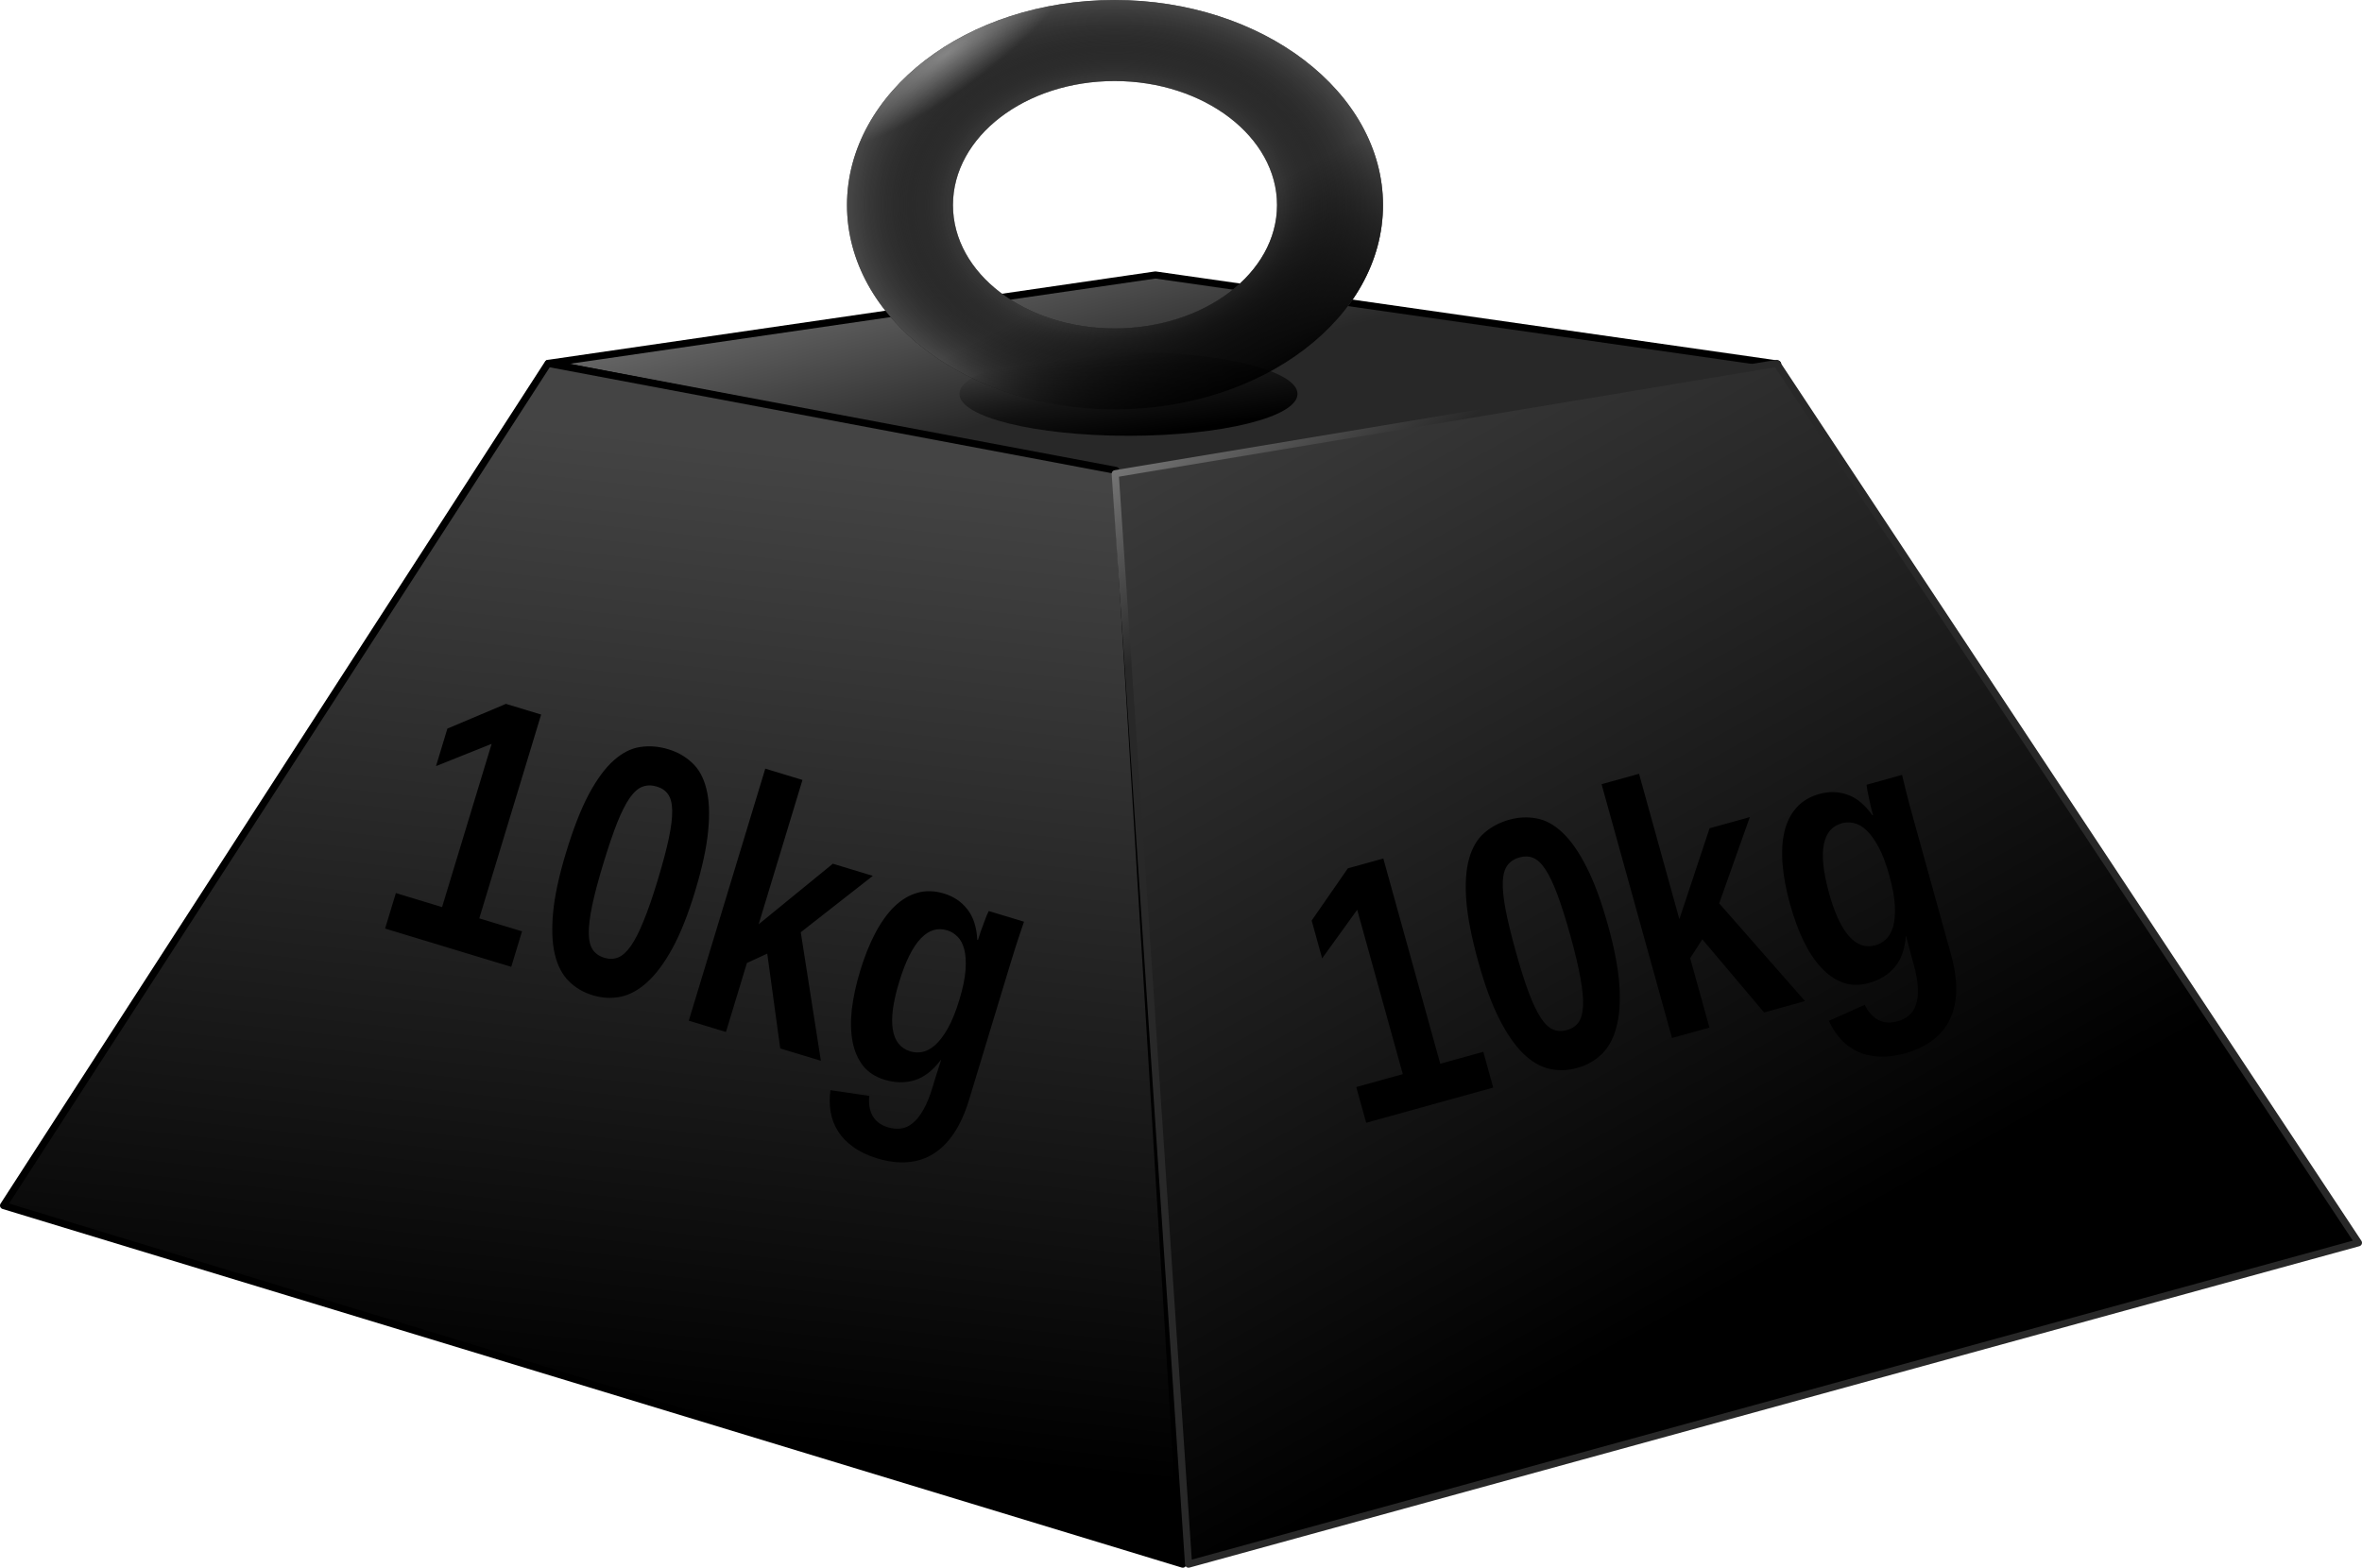
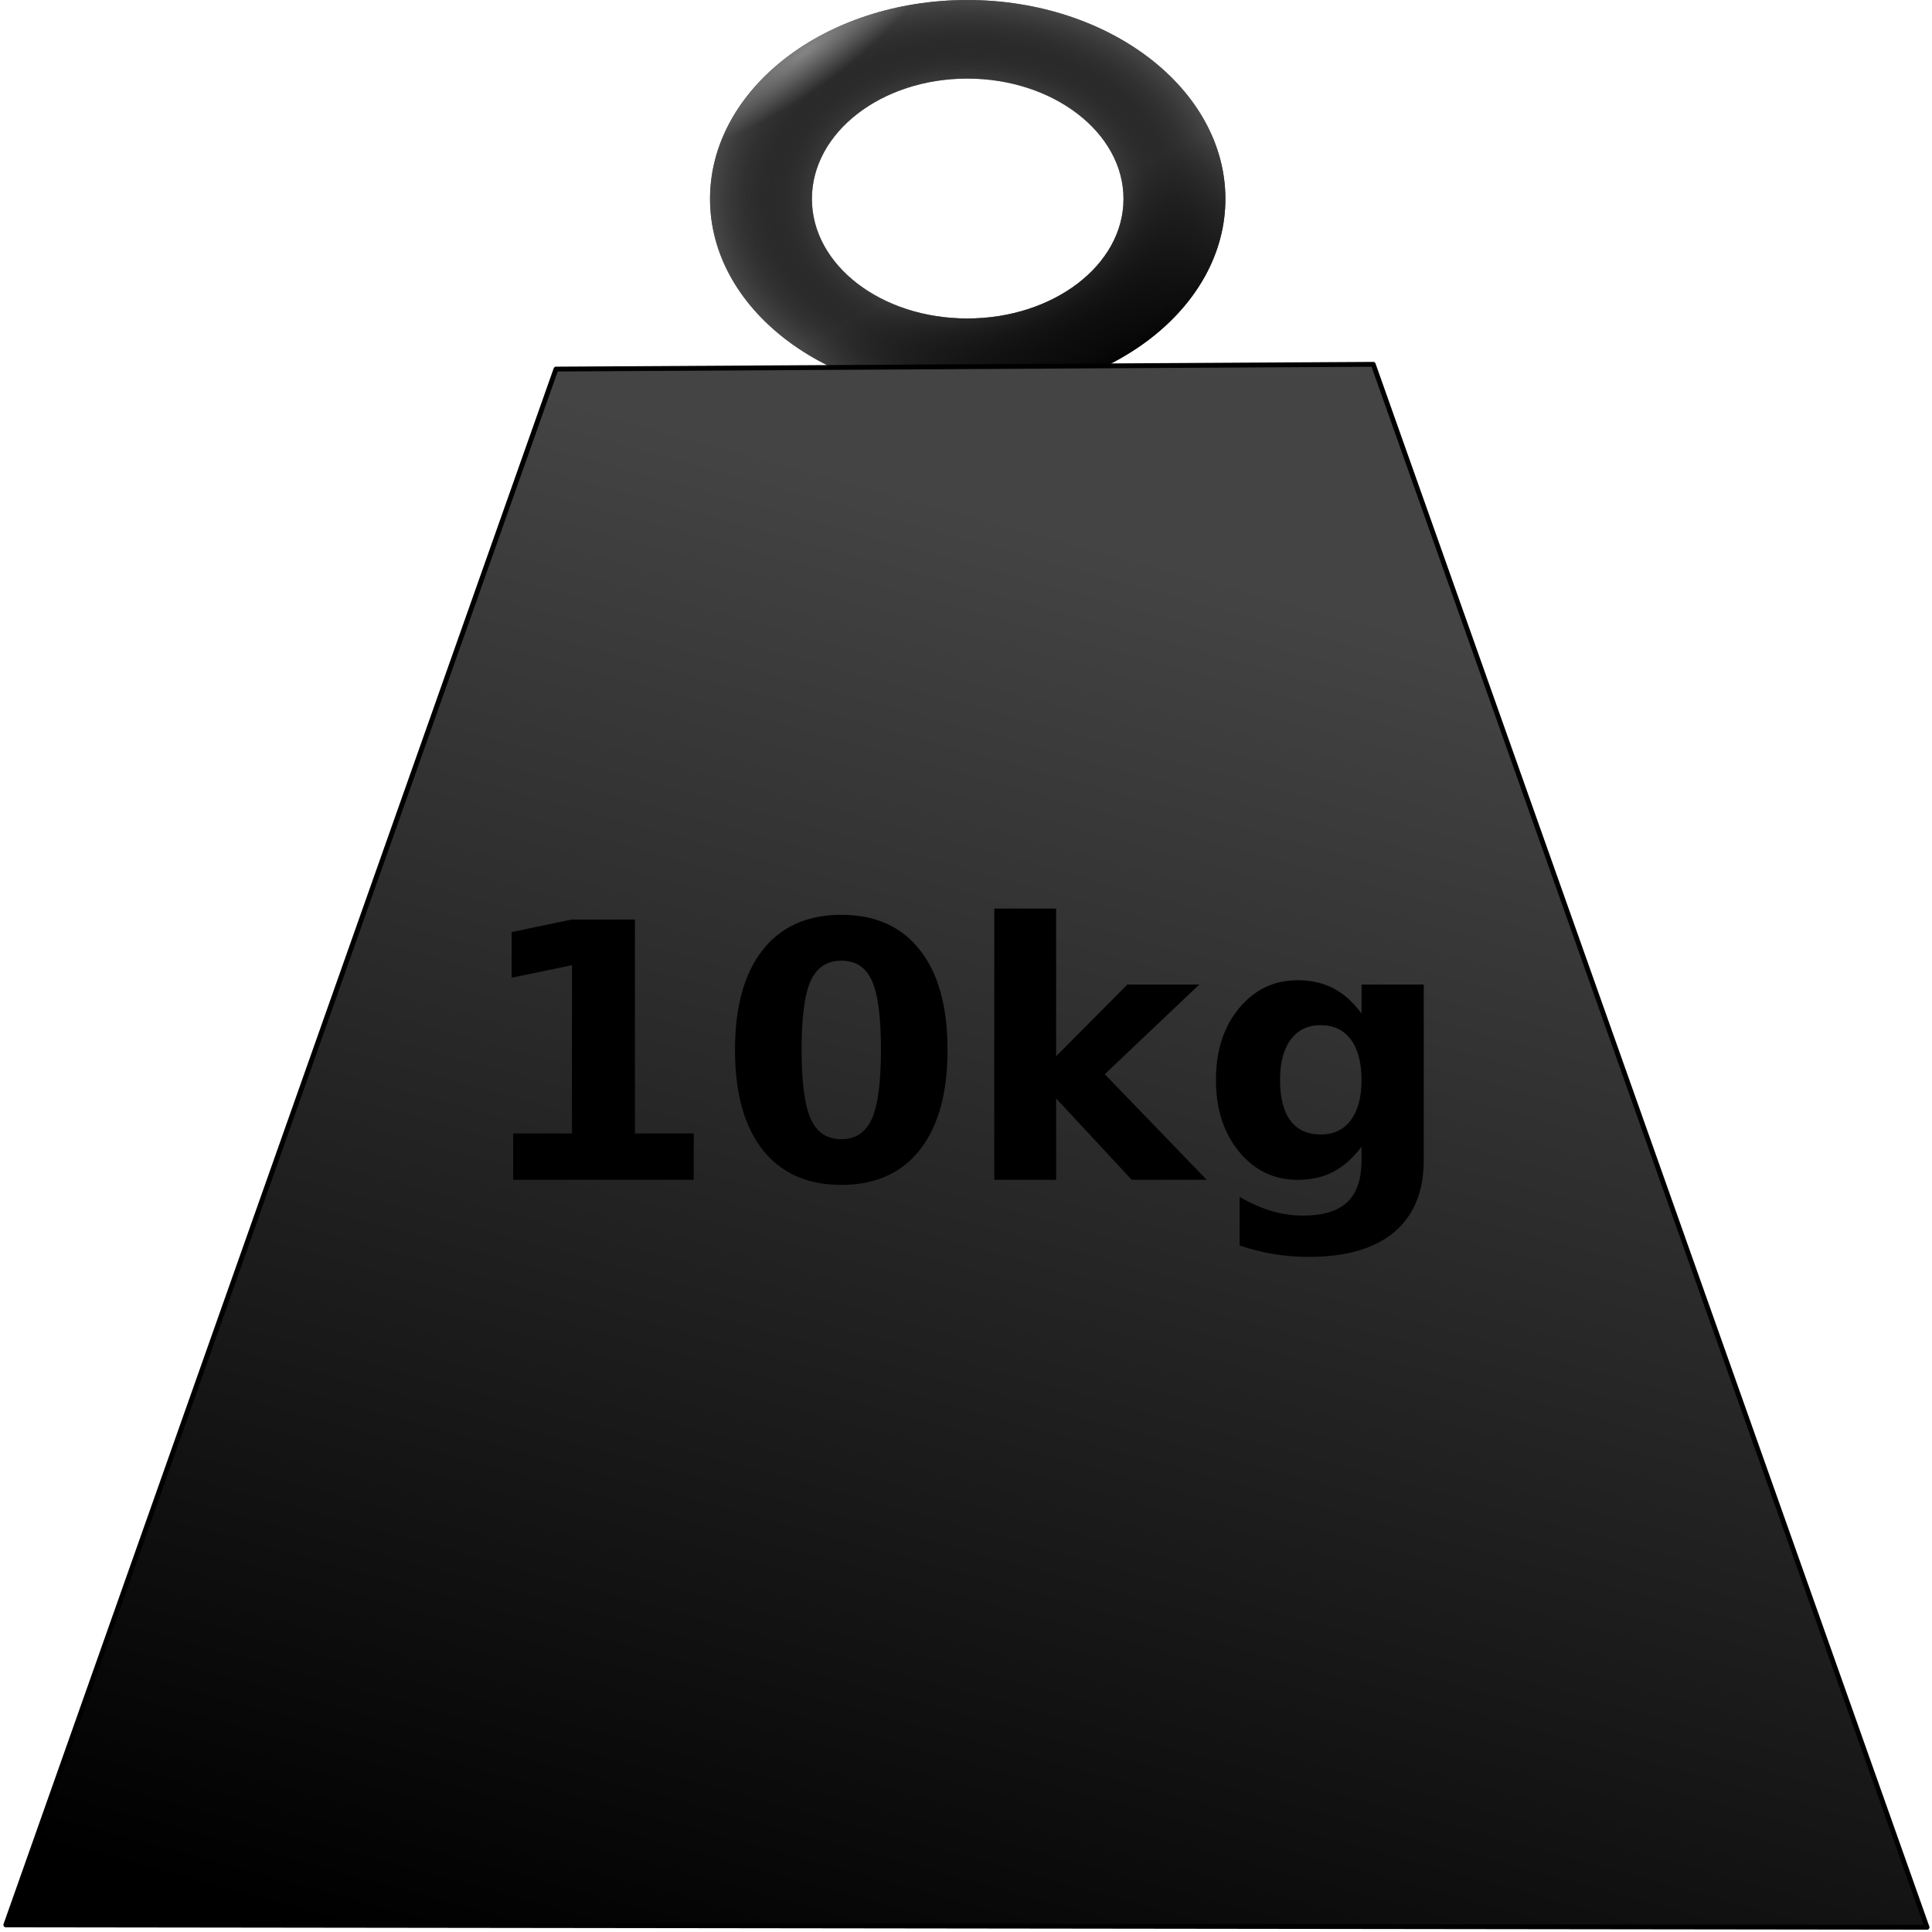
- <svg xmlns="http://www.w3.org/2000/svg" xmlns:xlink="http://www.w3.org/1999/xlink" width="333.484" height="221.394" id="svg2" version="1.0">
+ <svg xmlns="http://www.w3.org/2000/svg" xmlns:xlink="http://www.w3.org/1999/xlink" width="399.997" height="400.005" id="svg2" version="1.0">
  <defs id="defs4">
    <linearGradient id="linearGradient3366">
      <stop style="stop-color:#777777;stop-opacity:1;" offset="0" id="stop3368" />
      <stop style="stop-color:#282828;stop-opacity:1;" offset="1" id="stop3370" />
    </linearGradient>
    <linearGradient id="linearGradient3329">
      <stop style="stop-color:#444444;stop-opacity:1;" offset="0" id="stop3331" />
      <stop style="stop-color:#000000;stop-opacity:1;" offset="1" id="stop3333" />
    </linearGradient>
    <linearGradient id="linearGradient3321">
      <stop id="stop3323" offset="0" style="stop-color:#444444;stop-opacity:1;" />
      <stop id="stop3325" offset="1" style="stop-color:#000000;stop-opacity:1;" />
    </linearGradient>
    <linearGradient id="linearGradient3311">
      <stop id="stop3313" offset="0" style="stop-color:#ffffff;stop-opacity:0.357;" />
      <stop id="stop3315" offset="1" style="stop-color:#ffffff;stop-opacity:0;" />
    </linearGradient>
    <linearGradient id="linearGradient3297">
      <stop id="stop3299" offset="0" style="stop-color:#000000;stop-opacity:0;" />
      <stop id="stop3301" offset="1" style="stop-color:#000000;stop-opacity:1;" />
    </linearGradient>
    <linearGradient id="linearGradient3287">
      <stop style="stop-color:#000000;stop-opacity:0;" offset="0" id="stop3289" />
      <stop id="stop3295" offset="0.5" style="stop-color:#000000;stop-opacity:0.055;" />
      <stop style="stop-color:#777777;stop-opacity:0.602;" offset="1" id="stop3291" />
    </linearGradient>
    <linearGradient id="linearGradient3269">
      <stop id="stop3271" offset="0" style="stop-color:#ffffff;stop-opacity:1;" />
      <stop id="stop3273" offset="1" style="stop-color:#5f5f5f;stop-opacity:0;" />
    </linearGradient>
    <linearGradient gradientUnits="userSpaceOnUse" y2="610.862" x2="516.954" y1="466.446" x1="436.885" id="linearGradient3327" xlink:href="#linearGradient3329" />
    <linearGradient gradientUnits="userSpaceOnUse" y2="631.352" x2="353.182" y1="493.055" x1="368.384" id="linearGradient3341" xlink:href="#linearGradient3329" />
    <radialGradient r="9.484" fy="444.923" fx="406.461" cy="444.923" cx="406.461" gradientTransform="matrix(1,0,0,0.9406919,0,26.38755)" gradientUnits="userSpaceOnUse" id="radialGradient3350" xlink:href="#linearGradient3269" />
    <radialGradient r="9.484" fy="444.923" fx="406.461" cy="444.923" cx="406.461" spreadMethod="pad" gradientTransform="matrix(1,0,0,0.9406919,0,26.38755)" gradientUnits="userSpaceOnUse" id="radialGradient3352" xlink:href="#linearGradient3287" />
    <linearGradient y2="447.184" x2="412.449" y1="441.116" x1="408.498" gradientTransform="translate(0.1021883,5.145061)" gradientUnits="userSpaceOnUse" id="linearGradient3354" xlink:href="#linearGradient3297" />
    <radialGradient r="9.484" fy="437.36" fx="387.773" cy="437.36" cx="387.773" gradientTransform="matrix(0.1093718,0.1201607,-0.461819,0.420353,560.065,207.9)" gradientUnits="userSpaceOnUse" id="radialGradient3356" xlink:href="#linearGradient3311" />
    <linearGradient gradientUnits="userSpaceOnUse" y2="493.106" x2="399.056" y1="463.572" x1="391.133" id="linearGradient3364" xlink:href="#linearGradient3366" />
    <linearGradient gradientUnits="userSpaceOnUse" y2="493.871" x2="432.405" y1="482.04" x1="429.605" id="linearGradient3380" xlink:href="#linearGradient3297" />
    <linearGradient gradientUnits="userSpaceOnUse" y2="512.137" x2="446.061" y1="492.555" x1="431.898" id="linearGradient3388" xlink:href="#linearGradient3366" />
    <linearGradient xlink:href="#linearGradient3366" id="linearGradient4173" gradientUnits="userSpaceOnUse" x1="391.133" y1="463.572" x2="399.056" y2="493.106" />
-     <linearGradient xlink:href="#linearGradient3329" id="linearGradient4175" gradientUnits="userSpaceOnUse" x1="368.384" y1="493.055" x2="353.182" y2="631.352" />
+     <linearGradient xlink:href="#linearGradient3329" id="linearGradient4175" gradientUnits="userSpaceOnUse" x1="384.008" y1="488.368" x2="350.838" y2="653.398" />
    <linearGradient xlink:href="#linearGradient3329" id="linearGradient4177" gradientUnits="userSpaceOnUse" x1="436.885" y1="466.446" x2="516.954" y2="610.862" />
    <linearGradient xlink:href="#linearGradient3366" id="linearGradient4179" gradientUnits="userSpaceOnUse" x1="431.898" y1="492.555" x2="446.061" y2="512.137" />
    <radialGradient xlink:href="#linearGradient3269" id="radialGradient4181" gradientUnits="userSpaceOnUse" gradientTransform="matrix(1,0,0,0.9406919,0,26.38755)" cx="406.461" cy="444.923" fx="406.461" fy="444.923" r="9.484" />
    <radialGradient xlink:href="#linearGradient3287" id="radialGradient4183" gradientUnits="userSpaceOnUse" gradientTransform="matrix(1,0,0,0.9406919,0,26.38755)" spreadMethod="pad" cx="406.461" cy="444.923" fx="406.461" fy="444.923" r="9.484" />
    <linearGradient xlink:href="#linearGradient3297" id="linearGradient4185" gradientUnits="userSpaceOnUse" gradientTransform="translate(0.1021883,5.145061)" x1="408.498" y1="441.116" x2="412.449" y2="447.184" />
    <radialGradient xlink:href="#linearGradient3311" id="radialGradient4187" gradientUnits="userSpaceOnUse" gradientTransform="matrix(0.1093718,0.1201607,-0.461819,0.420353,560.065,207.9)" cx="387.773" cy="437.36" fx="387.773" fy="437.36" r="9.484" />
    <linearGradient xlink:href="#linearGradient3297" id="linearGradient4189" gradientUnits="userSpaceOnUse" x1="429.605" y1="482.04" x2="432.405" y2="493.871" />
+     <linearGradient xlink:href="#linearGradient3329" id="linearGradient2453" gradientUnits="userSpaceOnUse" x1="384.008" y1="488.368" x2="350.838" y2="653.398" gradientTransform="matrix(1,0,0,1.356122,0,-172.2748)" />
+     <radialGradient xlink:href="#linearGradient3269" id="radialGradient2475" gradientUnits="userSpaceOnUse" gradientTransform="matrix(1,0,0,0.9406919,0,26.38755)" cx="406.461" cy="444.923" fx="406.461" fy="444.923" r="9.484" />
+     <radialGradient xlink:href="#linearGradient3287" id="radialGradient2477" gradientUnits="userSpaceOnUse" gradientTransform="matrix(1,0,0,0.9406919,0,26.38755)" spreadMethod="pad" cx="406.461" cy="444.923" fx="406.461" fy="444.923" r="9.484" />
+     <linearGradient xlink:href="#linearGradient3297" id="linearGradient2479" gradientUnits="userSpaceOnUse" gradientTransform="translate(0.1021883,5.145061)" x1="408.498" y1="441.116" x2="412.449" y2="447.184" />
+     <radialGradient xlink:href="#linearGradient3311" id="radialGradient2481" gradientUnits="userSpaceOnUse" gradientTransform="matrix(0.1093718,0.1201607,-0.461819,0.420353,560.065,207.9)" cx="387.773" cy="437.36" fx="387.773" fy="437.36" r="9.484" />
+     <linearGradient xlink:href="#linearGradient3329" id="linearGradient2483" gradientUnits="userSpaceOnUse" gradientTransform="matrix(1,0,0,1.356122,0,-172.2748)" x1="384.008" y1="488.368" x2="350.838" y2="653.398" />
+     <radialGradient xlink:href="#linearGradient3269" id="radialGradient2487" gradientUnits="userSpaceOnUse" gradientTransform="matrix(1,0,0,0.9406919,0,26.38755)" cx="406.461" cy="444.923" fx="406.461" fy="444.923" r="9.484" />
+     <radialGradient xlink:href="#linearGradient3287" id="radialGradient2489" gradientUnits="userSpaceOnUse" gradientTransform="matrix(1,0,0,0.9406919,0,26.38755)" spreadMethod="pad" cx="406.461" cy="444.923" fx="406.461" fy="444.923" r="9.484" />
+     <linearGradient xlink:href="#linearGradient3297" id="linearGradient2491" gradientUnits="userSpaceOnUse" gradientTransform="translate(0.1021883,5.145061)" x1="408.498" y1="441.116" x2="412.449" y2="447.184" />
+     <radialGradient xlink:href="#linearGradient3311" id="radialGradient2493" gradientUnits="userSpaceOnUse" gradientTransform="matrix(0.1093718,0.1201607,-0.461819,0.420353,560.065,207.9)" cx="387.773" cy="437.36" fx="387.773" fy="437.36" r="9.484" />
+     <linearGradient xlink:href="#linearGradient3329" id="linearGradient2495" gradientUnits="userSpaceOnUse" gradientTransform="matrix(1,0,0,1.356122,0,-172.2748)" x1="384.008" y1="488.368" x2="350.838" y2="653.398" />
+     <linearGradient xlink:href="#linearGradient3329" id="linearGradient2501" gradientUnits="userSpaceOnUse" gradientTransform="matrix(1.40999,0,0,1.928023,-120.4278,-545.2758)" x1="384.008" y1="488.368" x2="350.838" y2="653.398" />
  </defs>
-   <g id="layer1" transform="translate(-269.2325,-430.6981)">
-     <path id="rect2423" d="M 346.665,482.009 L 432.36,469.53 L 520.219,482.105 L 427.581,497.593 L 346.665,482.009 z" style="fill:url(#linearGradient4173);fill-opacity:1;stroke:#000000;stroke-width:1;stroke-linecap:round;stroke-linejoin:round;stroke-miterlimit:4;stroke-opacity:1" />
-     <path id="rect2417" d="M 346.611,482.014 L 426.775,497.127 L 436.224,651.592 L 269.732,600.946 L 346.611,482.014 z" style="fill:url(#linearGradient4175);fill-opacity:1;stroke:#000000;stroke-width:1;stroke-linecap:round;stroke-linejoin:round;stroke-miterlimit:4;stroke-opacity:1" />
-     <path id="rect2419" d="M 426.687,497.595 L 520.081,482.014 L 602.216,606.203 L 437.039,651.592 L 426.687,497.595 z" style="fill:url(#linearGradient4177);fill-opacity:1;stroke:url(#linearGradient4179);stroke-width:1;stroke-linecap:round;stroke-linejoin:round;stroke-miterlimit:4;stroke-opacity:1" />
-     <g transform="matrix(3.989434,0,0,3.240541,-1194.896,-982.1827)" id="g3343">
+   <g id="layer1" transform="translate(-293.9361,-311.9817)">
+     <g transform="matrix(5.625064,0,0,4.607136,-1792.079,-1696.737)" id="g3343">
      <path style="fill:#000000;fill-opacity:1;stroke:none;stroke-width:1;stroke-linecap:round;stroke-linejoin:round;stroke-miterlimit:4;stroke-dasharray:none;stroke-opacity:1" d="M 406.446,436.002 C 401.21,436.002 396.977,440.014 396.977,444.939 C 396.977,449.864 401.21,453.845 406.446,453.845 C 411.682,453.845 415.946,449.864 415.946,444.939 C 415.946,440.014 411.682,436.002 406.446,436.002 z M 406.446,439.533 C 409.611,439.533 412.196,441.962 412.196,444.939 C 412.196,447.917 409.611,450.314 406.446,450.314 C 403.28,450.314 400.727,447.917 400.727,444.939 C 400.727,441.962 403.28,439.533 406.446,439.533 z" id="path2446" />
-       <path style="fill:url(#radialGradient4181);fill-opacity:1;stroke:none;stroke-width:1;stroke-linecap:round;stroke-linejoin:round;stroke-miterlimit:4;stroke-dasharray:none;stroke-opacity:1" d="M 406.446,436.002 C 401.21,436.002 396.977,440.014 396.977,444.939 C 396.977,449.864 401.21,453.845 406.446,453.845 C 411.682,453.845 415.946,449.864 415.946,444.939 C 415.946,440.014 411.682,436.002 406.446,436.002 z M 406.446,439.533 C 409.611,439.533 412.196,441.962 412.196,444.939 C 412.196,447.917 409.611,450.314 406.446,450.314 C 403.28,450.314 400.727,447.917 400.727,444.939 C 400.727,441.962 403.28,439.533 406.446,439.533 z" id="path2497" />
-       <path style="fill:url(#radialGradient4183);fill-opacity:1;stroke:none;stroke-width:1;stroke-linecap:round;stroke-linejoin:round;stroke-miterlimit:4;stroke-dasharray:none;stroke-opacity:1" d="M 406.446,436.002 C 401.21,436.002 396.977,440.014 396.977,444.939 C 396.977,449.864 401.21,453.845 406.446,453.845 C 411.682,453.845 415.946,449.864 415.946,444.939 C 415.946,440.014 411.682,436.002 406.446,436.002 z M 406.446,439.533 C 409.611,439.533 412.196,441.962 412.196,444.939 C 412.196,447.917 409.611,450.314 406.446,450.314 C 403.28,450.314 400.727,447.917 400.727,444.939 C 400.727,441.962 403.28,439.533 406.446,439.533 z" id="path3277" />
-       <path style="fill:url(#linearGradient4185);fill-opacity:1;stroke:none;stroke-width:1;stroke-linecap:round;stroke-linejoin:round;stroke-miterlimit:4;stroke-dasharray:none;stroke-opacity:1" d="M 406.446,436.002 C 401.21,436.002 396.977,440.014 396.977,444.939 C 396.977,449.864 401.21,453.845 406.446,453.845 C 411.682,453.845 415.946,449.864 415.946,444.939 C 415.946,440.014 411.682,436.002 406.446,436.002 z M 406.446,439.533 C 409.611,439.533 412.196,441.962 412.196,444.939 C 412.196,447.917 409.611,450.314 406.446,450.314 C 403.28,450.314 400.727,447.917 400.727,444.939 C 400.727,441.962 403.28,439.533 406.446,439.533 z" id="path2495" />
-       <path style="fill:url(#radialGradient4187);fill-opacity:1;stroke:none;stroke-width:1;stroke-linecap:round;stroke-linejoin:round;stroke-miterlimit:4;stroke-dasharray:none;stroke-opacity:1" d="M 406.446,436.002 C 401.21,436.002 396.977,440.014 396.977,444.939 C 396.977,449.864 401.21,453.845 406.446,453.845 C 411.682,453.845 415.946,449.864 415.946,444.939 C 415.946,440.014 411.682,436.002 406.446,436.002 z M 406.446,439.533 C 409.611,439.533 412.196,441.962 412.196,444.939 C 412.196,447.917 409.611,450.314 406.446,450.314 C 403.28,450.314 400.727,447.917 400.727,444.939 C 400.727,441.962 403.28,439.533 406.446,439.533 z" id="path2493" />
+       <path style="fill:url(#radialGradient2487);fill-opacity:1;stroke:none;stroke-width:1;stroke-linecap:round;stroke-linejoin:round;stroke-miterlimit:4;stroke-dasharray:none;stroke-opacity:1" d="M 406.446,436.002 C 401.21,436.002 396.977,440.014 396.977,444.939 C 396.977,449.864 401.21,453.845 406.446,453.845 C 411.682,453.845 415.946,449.864 415.946,444.939 C 415.946,440.014 411.682,436.002 406.446,436.002 z M 406.446,439.533 C 409.611,439.533 412.196,441.962 412.196,444.939 C 412.196,447.917 409.611,450.314 406.446,450.314 C 403.28,450.314 400.727,447.917 400.727,444.939 C 400.727,441.962 403.28,439.533 406.446,439.533 z" id="path2497" />
+       <path style="fill:url(#radialGradient2489);fill-opacity:1;stroke:none;stroke-width:1;stroke-linecap:round;stroke-linejoin:round;stroke-miterlimit:4;stroke-dasharray:none;stroke-opacity:1" d="M 406.446,436.002 C 401.21,436.002 396.977,440.014 396.977,444.939 C 396.977,449.864 401.21,453.845 406.446,453.845 C 411.682,453.845 415.946,449.864 415.946,444.939 C 415.946,440.014 411.682,436.002 406.446,436.002 z M 406.446,439.533 C 409.611,439.533 412.196,441.962 412.196,444.939 C 412.196,447.917 409.611,450.314 406.446,450.314 C 403.28,450.314 400.727,447.917 400.727,444.939 C 400.727,441.962 403.28,439.533 406.446,439.533 z" id="path3277" />
+       <path style="fill:url(#linearGradient2491);fill-opacity:1;stroke:none;stroke-width:1;stroke-linecap:round;stroke-linejoin:round;stroke-miterlimit:4;stroke-dasharray:none;stroke-opacity:1" d="M 406.446,436.002 C 401.21,436.002 396.977,440.014 396.977,444.939 C 396.977,449.864 401.21,453.845 406.446,453.845 C 411.682,453.845 415.946,449.864 415.946,444.939 C 415.946,440.014 411.682,436.002 406.446,436.002 z M 406.446,439.533 C 409.611,439.533 412.196,441.962 412.196,444.939 C 412.196,447.917 409.611,450.314 406.446,450.314 C 403.28,450.314 400.727,447.917 400.727,444.939 C 400.727,441.962 403.28,439.533 406.446,439.533 z" id="path2495" />
+       <path style="fill:url(#radialGradient2493);fill-opacity:1;stroke:none;stroke-width:1;stroke-linecap:round;stroke-linejoin:round;stroke-miterlimit:4;stroke-dasharray:none;stroke-opacity:1" d="M 406.446,436.002 C 401.21,436.002 396.977,440.014 396.977,444.939 C 396.977,449.864 401.21,453.845 406.446,453.845 C 411.682,453.845 415.946,449.864 415.946,444.939 C 415.946,440.014 411.682,436.002 406.446,436.002 z M 406.446,439.533 C 409.611,439.533 412.196,441.962 412.196,444.939 C 412.196,447.917 409.611,450.314 406.446,450.314 C 403.28,450.314 400.727,447.917 400.727,444.939 C 400.727,441.962 403.28,439.533 406.446,439.533 z" id="path2493" />
    </g>
-     <path transform="matrix(1.60274,0,0,1,-262.2316,-1.631822)" d="M 445.896,487.956 A 14.89,5.915 0 1 1 416.115,487.956 A 14.89,5.915 0 1 1 445.896,487.956 z" id="path3372" style="fill:url(#linearGradient4189);fill-opacity:1;stroke:none;stroke-width:1;stroke-linecap:round;stroke-linejoin:round;stroke-miterlimit:4;stroke-dasharray:none;stroke-opacity:1" />
-     <path id="path3412" d="M 462.12,589.258 L 460.72,584.21 L 467.289,582.388 L 460.851,559.176 L 455.903,566.037 L 454.423,560.699 L 459.532,553.325 L 464.539,551.937 L 472.578,580.921 L 478.657,579.235 L 480.057,584.284 L 462.12,589.258 M 496.282,561.445 C 497.184,564.698 497.713,567.508 497.87,569.875 C 498.022,572.226 497.876,574.209 497.432,575.823 C 496.996,577.418 496.298,578.678 495.338,579.603 C 494.387,580.509 493.246,581.146 491.916,581.515 C 490.586,581.884 489.28,581.925 487.998,581.639 C 486.716,581.353 485.484,580.637 484.301,579.491 C 483.114,578.329 481.987,576.699 480.919,574.602 C 479.846,572.489 478.857,569.798 477.95,566.53 C 476.999,563.1 476.432,560.205 476.251,557.845 C 476.077,555.465 476.213,553.494 476.658,551.931 C 477.103,550.369 477.816,549.165 478.798,548.32 C 479.788,547.456 480.973,546.833 482.353,546.45 C 483.646,546.092 484.92,546.033 486.176,546.274 C 487.44,546.496 488.659,547.164 489.832,548.277 C 491.019,549.388 492.15,551.007 493.227,553.136 C 494.312,555.246 495.33,558.016 496.282,561.445 M 490.974,562.917 C 490.309,560.518 489.69,558.557 489.119,557.033 C 488.543,555.493 487.978,554.306 487.422,553.472 C 486.862,552.621 486.286,552.079 485.694,551.844 C 485.114,551.606 484.479,551.583 483.789,551.774 C 483.049,551.98 482.482,552.345 482.087,552.871 C 481.688,553.38 481.461,554.145 481.406,555.166 C 481.364,556.184 481.493,557.501 481.792,559.117 C 482.1,560.714 482.582,562.696 483.239,565.063 C 483.886,567.398 484.496,569.327 485.067,570.851 C 485.638,572.374 486.206,573.569 486.771,574.436 C 487.331,575.286 487.909,575.837 488.506,576.088 C 489.102,576.338 489.758,576.365 490.473,576.166 C 491.163,575.975 491.699,575.618 492.082,575.096 C 492.464,574.574 492.682,573.802 492.737,572.781 C 492.787,571.744 492.665,570.426 492.369,568.825 C 492.087,567.222 491.622,565.252 490.974,562.917 M 518.301,573.677 L 509.579,563.35 L 507.864,566.011 L 510.584,575.817 L 505.295,577.284 L 495.354,541.44 L 500.643,539.973 L 506.337,560.503 L 510.601,547.668 L 516.285,546.091 L 511.96,558.268 L 524.079,572.074 L 518.301,573.677 M 538.184,579.451 C 536.842,579.824 535.607,579.975 534.48,579.906 C 533.37,579.85 532.364,579.609 531.462,579.183 C 530.577,578.769 529.794,578.189 529.114,577.441 C 528.451,576.706 527.895,575.845 527.446,574.86 L 532.513,572.596 C 532.992,573.591 533.621,574.301 534.401,574.726 C 535.194,575.148 536.092,575.219 537.096,574.941 C 537.723,574.767 538.263,574.496 538.714,574.128 C 539.179,573.756 539.517,573.246 539.729,572.598 C 539.958,571.962 540.05,571.174 540.005,570.232 C 539.973,569.287 539.776,568.163 539.414,566.859 C 539.289,566.408 539.162,565.949 539.033,565.482 C 538.903,565.015 538.791,564.586 538.696,564.196 C 538.584,563.742 538.469,563.306 538.353,562.887 L 538.316,562.897 C 538.17,564.759 537.643,566.223 536.737,567.289 C 535.842,568.352 534.63,569.096 533.099,569.52 C 531.807,569.879 530.601,569.867 529.481,569.483 C 528.37,569.081 527.346,568.385 526.409,567.396 C 525.468,566.391 524.624,565.125 523.876,563.599 C 523.137,562.052 522.497,560.305 521.956,558.356 C 521.398,556.344 521.05,554.481 520.913,552.767 C 520.771,551.038 520.857,549.497 521.171,548.144 C 521.497,546.787 522.063,545.659 522.867,544.76 C 523.68,543.841 524.764,543.193 526.119,542.818 C 527.474,542.442 528.788,542.476 530.059,542.921 C 531.344,543.363 532.517,544.329 533.58,545.821 L 533.674,545.795 C 533.58,545.456 533.479,545.068 533.371,544.63 C 533.271,544.172 533.178,543.738 533.091,543.329 C 533,542.903 532.923,542.526 532.858,542.197 C 532.807,541.865 532.778,541.638 532.772,541.519 L 537.778,540.13 C 537.914,540.717 538.114,541.537 538.379,542.591 C 538.644,543.644 538.965,544.847 539.34,546.2 L 544.692,565.499 C 545.219,567.399 545.464,569.109 545.426,570.628 C 545.392,572.163 545.091,573.513 544.521,574.676 C 543.965,575.836 543.149,576.817 542.074,577.618 C 541.012,578.416 539.715,579.027 538.184,579.451 M 535.975,554.312 C 535.52,552.67 535.015,551.336 534.46,550.311 C 533.905,549.285 533.336,548.498 532.751,547.949 C 532.167,547.4 531.573,547.062 530.97,546.935 C 530.38,546.804 529.821,546.811 529.294,546.957 C 528.616,547.145 528.061,547.481 527.628,547.966 C 527.207,548.446 526.913,549.092 526.746,549.901 C 526.578,550.71 526.552,551.689 526.668,552.836 C 526.783,553.983 527.051,555.313 527.471,556.827 C 528.252,559.645 529.193,561.673 530.293,562.911 C 531.393,564.15 532.64,564.576 534.033,564.189 C 534.56,564.043 535.045,563.77 535.488,563.37 C 535.939,562.95 536.28,562.352 536.511,561.577 C 536.737,560.786 536.822,559.8 536.764,558.619 C 536.707,557.439 536.444,556.003 535.975,554.312" style="font-size:40px;font-style:normal;font-variant:normal;font-weight:bold;font-stretch:normal;text-align:start;line-height:125%;writing-mode:lr-tb;text-anchor:start;fill:#000000;fill-opacity:1;stroke:none;stroke-width:1px;stroke-linecap:butt;stroke-linejoin:miter;stroke-opacity:1;font-family:Liberation Sans;-inkscape-font-specification:Liberation Sans Bold" />
-     <path id="path4165" d="M 323.604,561.83 L 325.125,556.817 L 331.648,558.797 L 338.643,535.747 L 330.79,538.89 L 332.399,533.59 L 340.663,530.099 L 345.634,531.608 L 336.9,560.39 L 342.936,562.222 L 341.415,567.235 L 323.604,561.83 M 367.348,556.638 C 366.368,559.868 365.31,562.525 364.175,564.607 C 363.044,566.674 361.859,568.27 360.619,569.396 C 359.397,570.509 358.133,571.2 356.827,571.467 C 355.538,571.722 354.234,571.649 352.913,571.248 C 351.592,570.848 350.467,570.183 349.538,569.255 C 348.609,568.327 347.951,567.062 347.566,565.461 C 347.186,563.844 347.107,561.864 347.328,559.521 C 347.554,557.162 348.159,554.36 349.145,551.114 C 350.178,547.708 351.25,544.96 352.361,542.87 C 353.489,540.767 354.659,539.175 355.872,538.094 C 357.084,537.012 358.331,536.378 359.613,536.191 C 360.912,535.991 362.246,536.099 363.617,536.515 C 364.9,536.905 366.008,537.538 366.939,538.414 C 367.888,539.278 368.56,540.495 368.954,542.064 C 369.362,543.637 369.45,545.611 369.219,547.986 C 369.005,550.348 368.382,553.232 367.348,556.638 M 362.078,555.039 C 362.801,552.656 363.329,550.669 363.663,549.076 C 364.001,547.467 364.159,546.162 364.137,545.16 C 364.119,544.142 363.923,543.375 363.549,542.86 C 363.187,542.348 362.664,541.989 361.978,541.781 C 361.243,541.557 360.568,541.562 359.953,541.795 C 359.343,542.011 358.742,542.536 358.149,543.369 C 357.568,544.206 356.972,545.387 356.359,546.912 C 355.764,548.425 355.11,550.357 354.396,552.708 C 353.693,555.026 353.174,556.982 352.84,558.575 C 352.507,560.167 352.346,561.481 352.359,562.515 C 352.377,563.533 352.57,564.308 352.94,564.839 C 353.309,565.37 353.849,565.744 354.559,565.959 C 355.244,566.167 355.888,566.153 356.491,565.917 C 357.093,565.68 357.691,565.146 358.284,564.313 C 358.881,563.464 359.484,562.285 360.092,560.775 C 360.712,559.27 361.374,557.357 362.078,555.039 M 379.392,578.76 L 377.558,565.368 L 374.685,566.697 L 371.729,576.435 L 366.478,574.841 L 377.28,539.247 L 382.531,540.841 L 376.344,561.228 L 386.82,552.672 L 392.464,554.385 L 382.29,562.352 L 385.13,580.502 L 379.392,578.76 M 393.091,594.286 C 391.758,593.881 390.634,593.348 389.719,592.686 C 388.812,592.044 388.091,591.302 387.558,590.459 C 387.032,589.636 386.682,588.726 386.508,587.73 C 386.342,586.754 386.333,585.73 386.481,584.658 L 391.973,585.46 C 391.845,586.556 391.996,587.492 392.427,588.269 C 392.87,589.05 393.59,589.592 394.587,589.894 C 395.21,590.083 395.811,590.143 396.39,590.074 C 396.981,590.009 397.54,589.76 398.066,589.326 C 398.6,588.912 399.1,588.295 399.567,587.476 C 400.045,586.661 400.481,585.606 400.874,584.31 C 401.01,583.863 401.148,583.407 401.289,582.943 C 401.43,582.48 401.565,582.058 401.694,581.678 C 401.842,581.234 401.979,580.804 402.105,580.388 L 402.068,580.377 C 400.948,581.871 399.719,582.825 398.382,583.24 C 397.058,583.659 395.636,583.637 394.115,583.176 C 392.832,582.787 391.82,582.13 391.08,581.207 C 390.357,580.272 389.865,579.136 389.604,577.799 C 389.347,576.447 389.312,574.925 389.499,573.236 C 389.702,571.534 390.097,569.715 390.685,567.78 C 391.291,565.782 391.995,564.022 392.797,562.502 C 393.603,560.965 394.501,559.71 395.491,558.735 C 396.493,557.765 397.575,557.115 398.736,556.786 C 399.914,556.445 401.176,556.479 402.522,556.887 C 403.868,557.296 404.958,558.028 405.794,559.085 C 406.643,560.146 407.116,561.591 407.214,563.419 L 407.308,563.448 C 407.41,563.112 407.532,562.73 407.676,562.302 C 407.837,561.862 407.99,561.446 408.136,561.053 C 408.287,560.645 408.424,560.285 408.546,559.973 C 408.68,559.664 408.777,559.458 408.836,559.354 L 413.807,560.862 C 413.608,561.43 413.338,562.23 412.997,563.262 C 412.657,564.294 412.283,565.481 411.875,566.825 L 406.059,585.989 C 405.487,587.876 404.778,589.45 403.932,590.713 C 403.081,591.992 402.104,592.97 401,593.648 C 399.909,594.329 398.695,594.72 397.358,594.821 C 396.033,594.926 394.611,594.747 393.091,594.286 M 404.689,571.873 C 405.184,570.242 405.472,568.845 405.553,567.682 C 405.634,566.52 405.574,565.55 405.375,564.773 C 405.175,563.997 404.854,563.393 404.414,562.962 C 403.985,562.535 403.51,562.243 402.986,562.084 C 402.313,561.88 401.664,561.866 401.039,562.043 C 400.426,562.224 399.833,562.611 399.258,563.205 C 398.683,563.799 398.137,564.611 397.62,565.642 C 397.103,566.672 396.617,567.939 396.161,569.442 C 395.311,572.241 395.02,574.457 395.286,576.092 C 395.551,577.727 396.376,578.754 397.759,579.174 C 398.282,579.333 398.838,579.362 399.427,579.261 C 400.032,579.148 400.64,578.826 401.251,578.295 C 401.865,577.748 402.465,576.961 403.049,575.933 C 403.633,574.906 404.18,573.552 404.689,571.873" style="font-size:40px;font-style:normal;font-variant:normal;font-weight:bold;font-stretch:normal;text-align:start;line-height:125%;writing-mode:lr-tb;text-anchor:start;fill:#000000;fill-opacity:1;stroke:none;stroke-width:1px;stroke-linecap:butt;stroke-linejoin:miter;stroke-opacity:1;font-family:Liberation Sans;-inkscape-font-specification:Liberation Sans Bold" />
+     <path id="rect2417" d="M 409.047,388.397 L 578.255,387.41 L 692.917,711.008 L 295.141,710.514 L 409.047,388.397 z" style="fill:url(#linearGradient2501);fill-opacity:1;stroke:#000000;stroke-width:1;stroke-linecap:round;stroke-linejoin:round;stroke-miterlimit:4;stroke-opacity:1" />
+     <text xml:space="preserve" style="font-size:56.634px;font-style:normal;font-weight:normal;fill:#000000;fill-opacity:1;stroke:none;stroke-width:1px;stroke-linecap:butt;stroke-linejoin:miter;stroke-opacity:1;font-family:Bitstream Vera Sans" x="393.223" y="553.959" id="text2445" transform="scale(0.995867,1.00415)">
+       <tspan id="tspan2447" x="393.223" y="553.959" style="font-size:73.624px;font-weight:bold;-inkscape-font-specification:Bitstream Vera Sans Bold">10kg</tspan>
+     </text>
  </g>
</svg>
